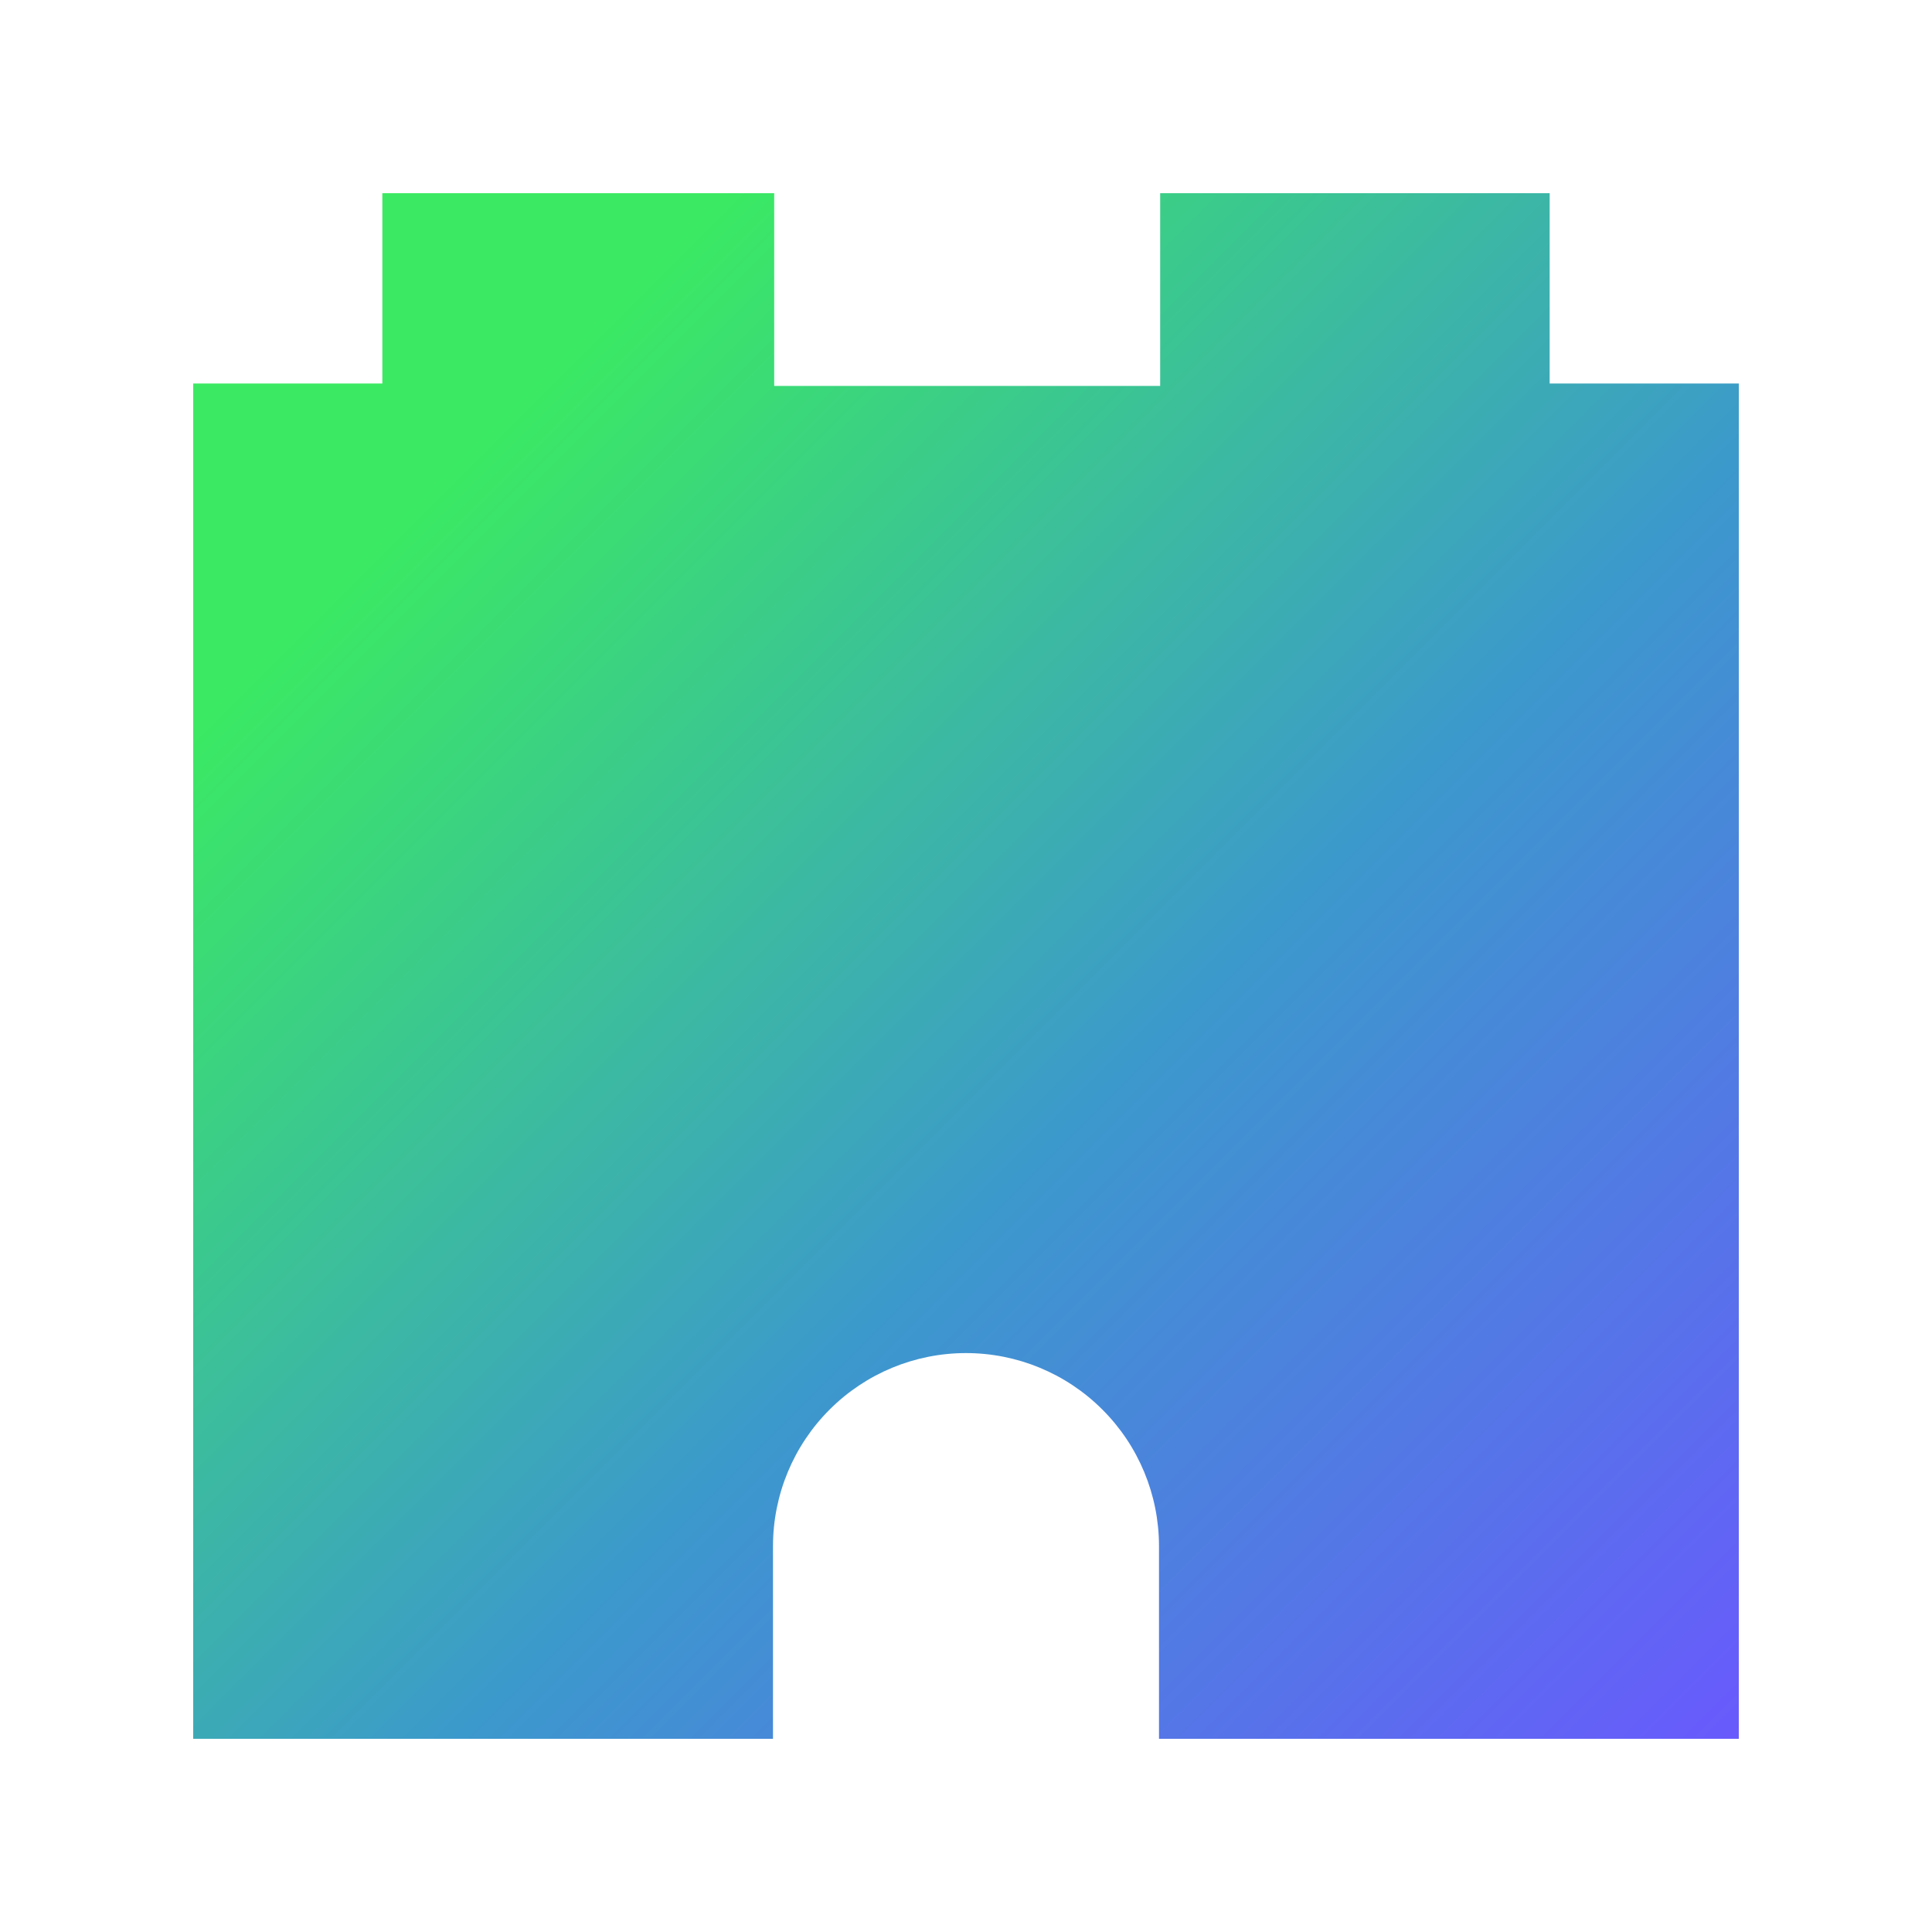
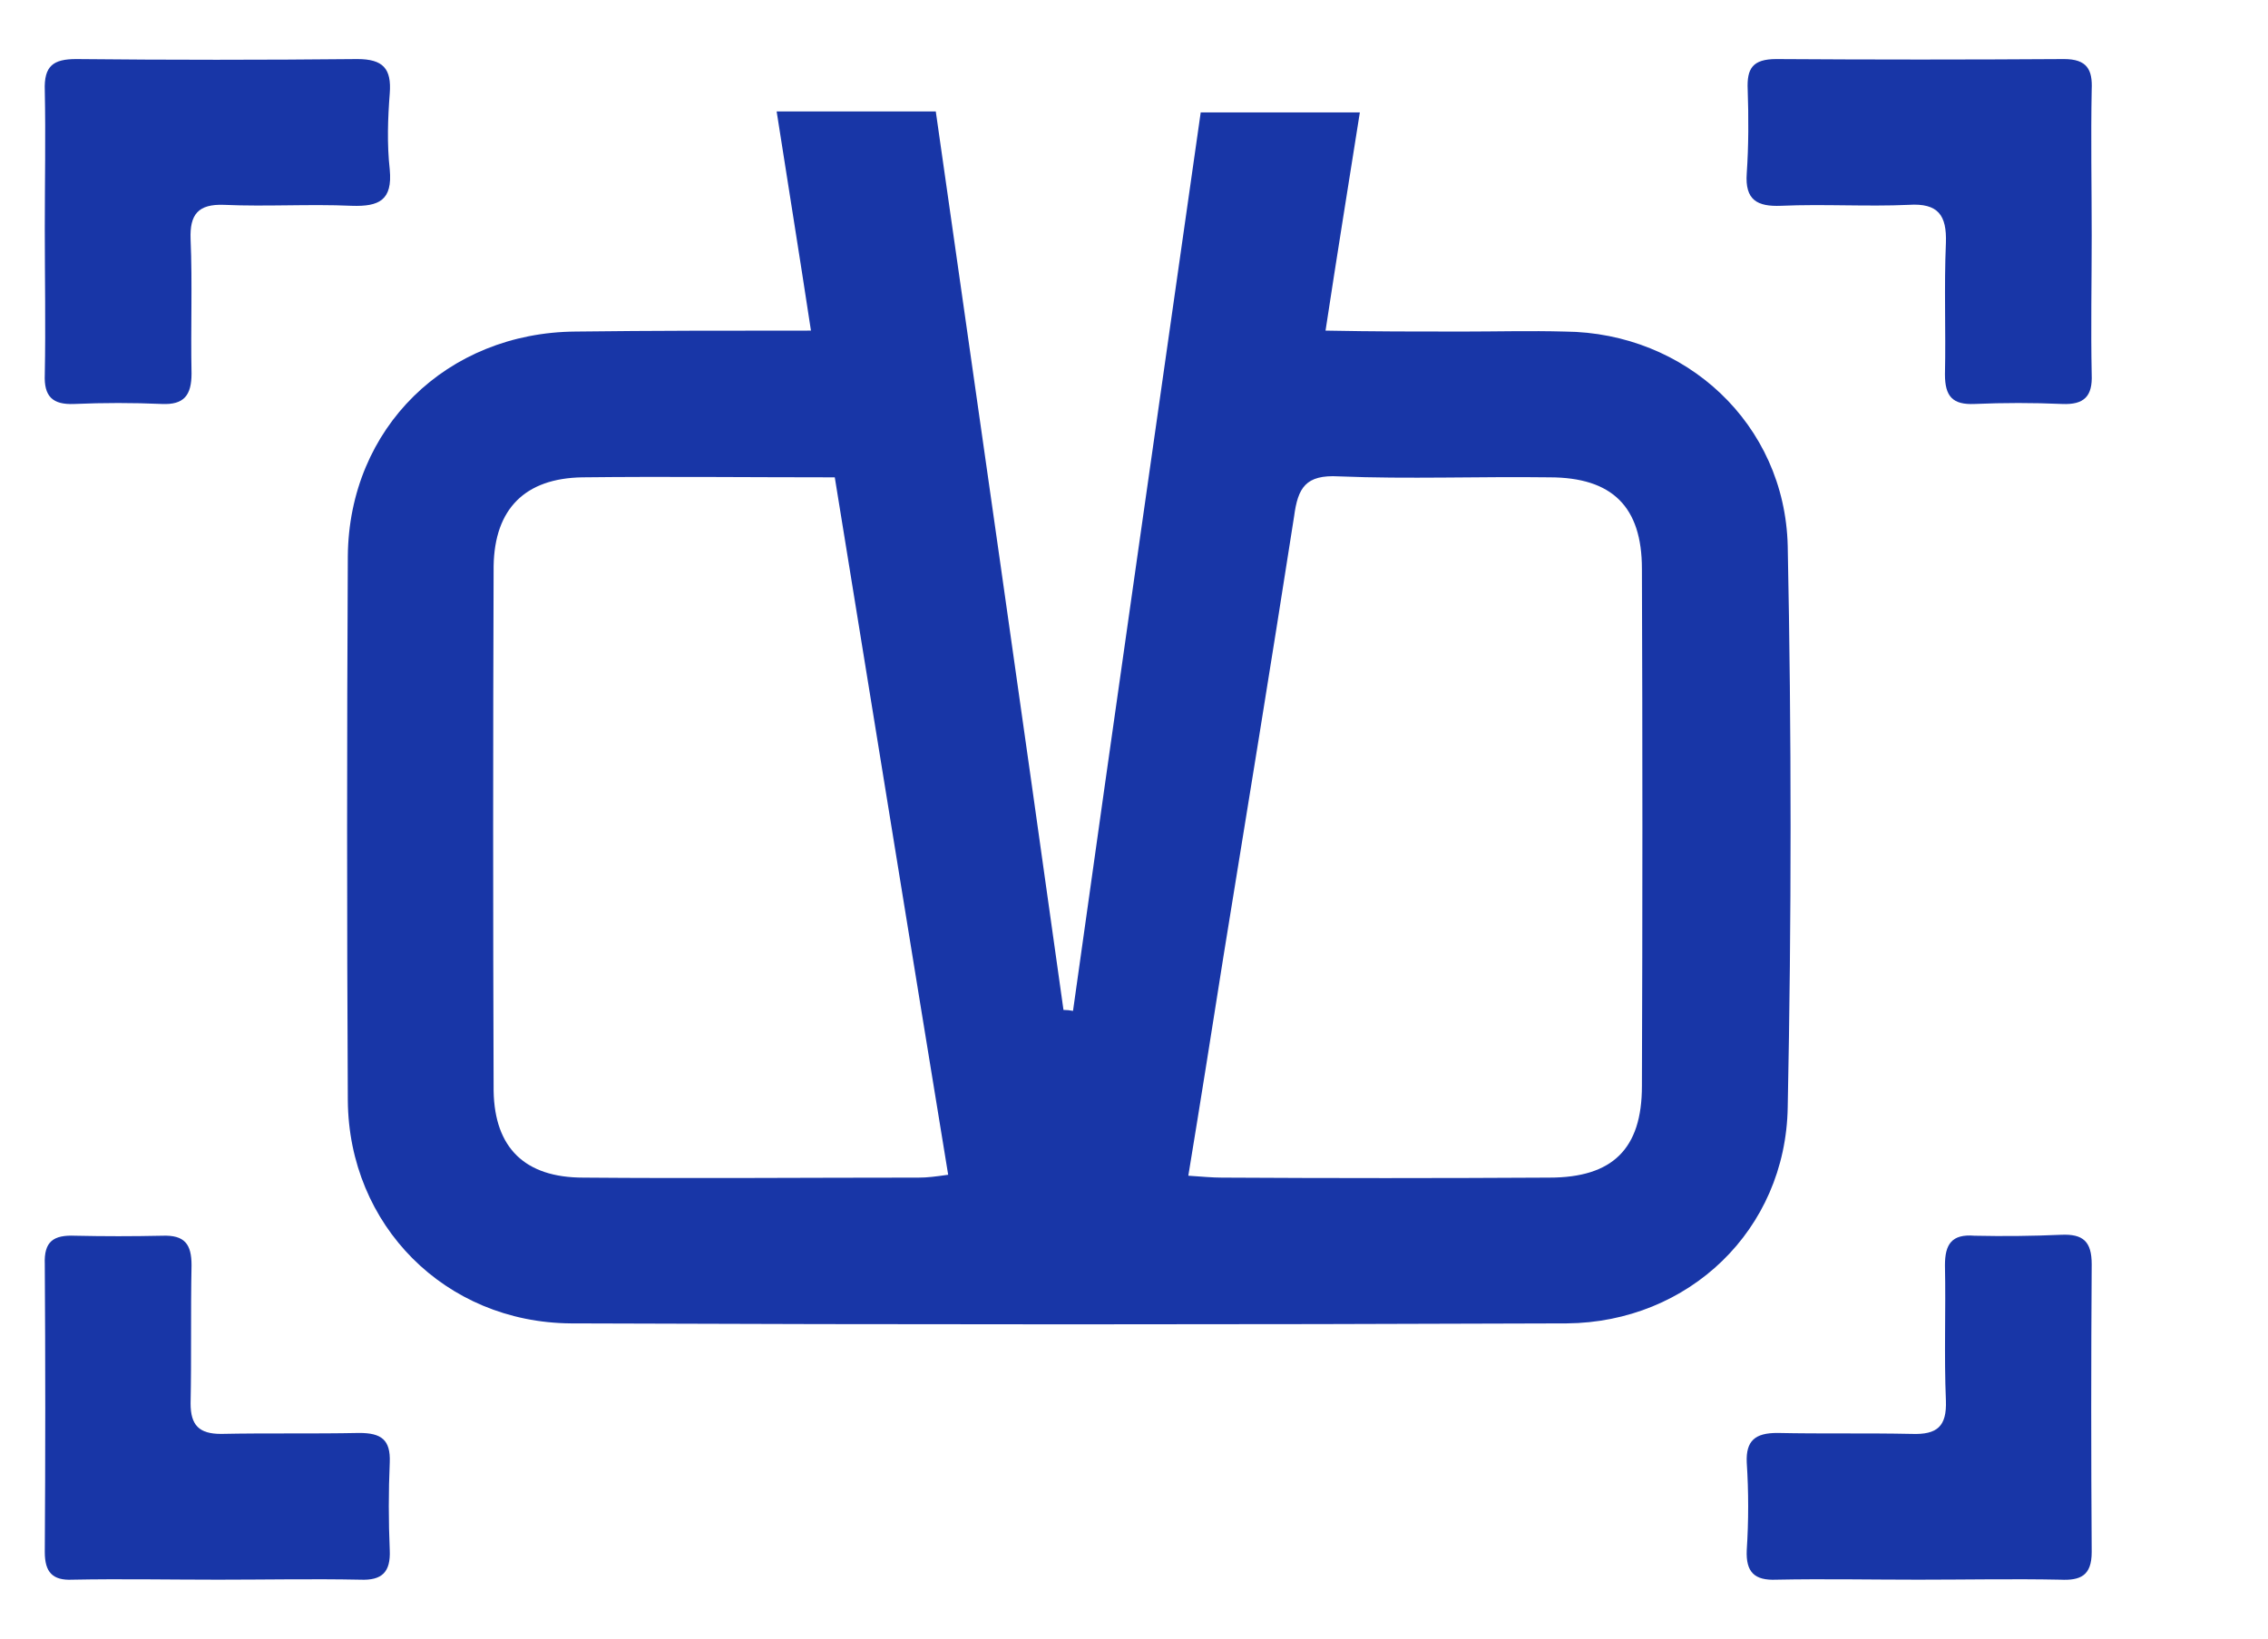
- <svg xmlns="http://www.w3.org/2000/svg" width="40" height="40" viewBox="0 0 40 40" fill="none">
-   <path d="M32.084 7.94V4H24.02V7.99H16.029V4H7.916V7.94H4V36H16.004V32.005C16.006 30.946 16.427 29.931 17.177 29.183C17.926 28.434 18.941 28.014 20 28.014C21.059 28.014 22.074 28.434 22.823 29.183C23.573 29.931 23.994 30.946 23.996 32.005V36H36V7.94H32.084Z" fill="url(#paint0_linear)" />
-   <defs>
-     <linearGradient id="paint0_linear" x1="2.942" y1="4.9" x2="37.777" y2="39.734" gradientUnits="userSpaceOnUse">
-       <stop offset="0.159" stop-color="#3BEA62" />
-       <stop offset="0.54" stop-color="#3C99CC" />
-       <stop offset="0.937" stop-color="#6B57FF" />
-     </linearGradient>
-   </defs>
+ <svg xmlns="http://www.w3.org/2000/svg" version="1.2" viewBox="40 0 172 172" width="238" height="172">
+   <style>
+ 		.s0 { fill: #1836a7 } 
+ 	</style>
+   <g id="Layer">
+     <g id="Layer">
+       <g id="Layer">
+         <path id="Layer" fill-rule="evenodd" class="s0" d="m194.6 116.2c-0.2 12.9-10.4 22.6-23.2 22.7q-52.3 0.2-104.5 0c-13.2-0.1-23.3-10.3-23.4-23.4-0.1-19-0.1-38 0-57.1 0.1-13.5 10.4-23.5 23.9-23.6 8-0.1 16.1-0.1 24.7-0.1-1.2-7.9-2.4-15.3-3.6-23 5.7 0 11 0 16.7 0 4.5 31.5 9 62.9 13.4 94.3q0.5 0 1 0.1c4.4-31.4 8.9-62.7 13.4-94.3 5.6 0 11 0 16.7 0-1.2 7.6-2.4 15-3.6 22.9 5 0.1 9.7 0.1 14.3 0.1 3.6 0 7.2-0.1 10.8 0 12.7 0.1 23.1 9.7 23.4 22.5 0.4 19.6 0.4 39.3 0 58.9zm-88.1 7.1c-4-24.4-7.9-48.6-11.9-73.2-9.2 0-17.8-0.1-26.5 0-6 0.1-9.2 3.3-9.3 9.3q-0.1 27.5 0 55.1c0.1 6 3.3 9.1 9.4 9.1 11.7 0.1 23.5 0 35.2 0 0.9 0 1.7-0.1 3.1-0.3zm72.8-63.6c0-6.5-3.1-9.6-9.7-9.6-7.4-0.1-14.8 0.2-22.1-0.1-3.5-0.2-4.3 1.2-4.7 4.2-2.4 15.4-4.9 30.7-7.4 46.1-1.2 7.6-2.4 15.2-3.7 23.1 1.5 0.1 2.5 0.2 3.5 0.2q17.2 0.1 34.4 0c6.6 0 9.7-3 9.7-9.6q0.1-27.1 0-54.3z" />
+         <path id="Layer" class="s0" d="m226.5 132.7c0-2.4-0.9-3.2-3.2-3.1q-4.5 0.2-9.1 0.1c-2.4-0.2-3.1 0.9-3.1 3.1 0.1 4.7-0.1 9.5 0.1 14.2 0.1 2.7-0.9 3.6-3.6 3.5-4.7-0.1-9.4 0-14.1-0.1-2.3 0-3.3 0.8-3.2 3.1q0.3 4.6 0 9.2c-0.1 2.3 0.8 3.2 3.1 3.1 5-0.1 9.9 0 14.9 0 5 0 10-0.1 14.9 0 2.1 0.1 3.3-0.4 3.3-2.9q-0.1-15.1 0-30.2z" />
+         <path id="Layer" class="s0" d="m11.7 24c0 5.1 0.1 10.2 0 15.3-0.1 2.3 0.8 3.2 3.1 3.1q4.6-0.2 9.2 0c2.3 0.1 3.1-0.9 3.1-3.2-0.1-4.7 0.1-9.4-0.1-14.1-0.1-2.6 0.8-3.7 3.5-3.6 4.5 0.2 8.9-0.1 13.4 0.1 2.9 0.1 4.3-0.6 4-3.8-0.3-2.7-0.2-5.4 0-8 0.2-2.6-0.7-3.6-3.4-3.6-9.9 0.1-19.7 0.1-29.5 0-2.4 0-3.4 0.7-3.3 3.3 0.1 4.8 0 9.6 0 14.5z" />
+         <path id="Layer" class="s0" d="m193.9 21.6c4.5-0.2 9 0.1 13.4-0.1 3.1-0.2 4 1.1 3.9 4-0.2 4.6 0 9.2-0.1 13.8 0 2.3 0.8 3.2 3.1 3.1q4.6-0.2 9.2 0c2.3 0.1 3.2-0.8 3.1-3.1-0.1-4.9 0-9.7 0-14.6 0-5.1-0.1-10.2 0-15.3 0.1-2.1-0.5-3.2-2.9-3.2q-15.1 0.1-30.2 0c-2.5 0-3.1 1-3 3.2 0.1 2.9 0.1 5.9-0.1 8.8-0.2 2.8 1.1 3.5 3.6 3.4z" />
+         <path id="Layer" class="s0" d="m47.9 153.5c0.1-2.4-0.9-3.1-3.2-3.1-4.8 0.1-9.7 0-14.5 0.1-2.3 0-3.2-0.9-3.2-3.2 0.1-4.8 0-9.6 0.1-14.5 0-2.2-0.7-3.2-3.1-3.1q-4.6 0.1-9.1 0c-2.3-0.1-3.3 0.6-3.2 3q0.1 15.1 0 30.2c0 2.1 0.8 3 2.9 2.9 5.1-0.1 10.2 0 15.3 0 5 0 9.9-0.1 14.9 0 2.3 0.1 3.2-0.8 3.1-3.1q-0.2-4.6 0-9.2z" />
+       </g>
+     </g>
+   </g>
</svg>
